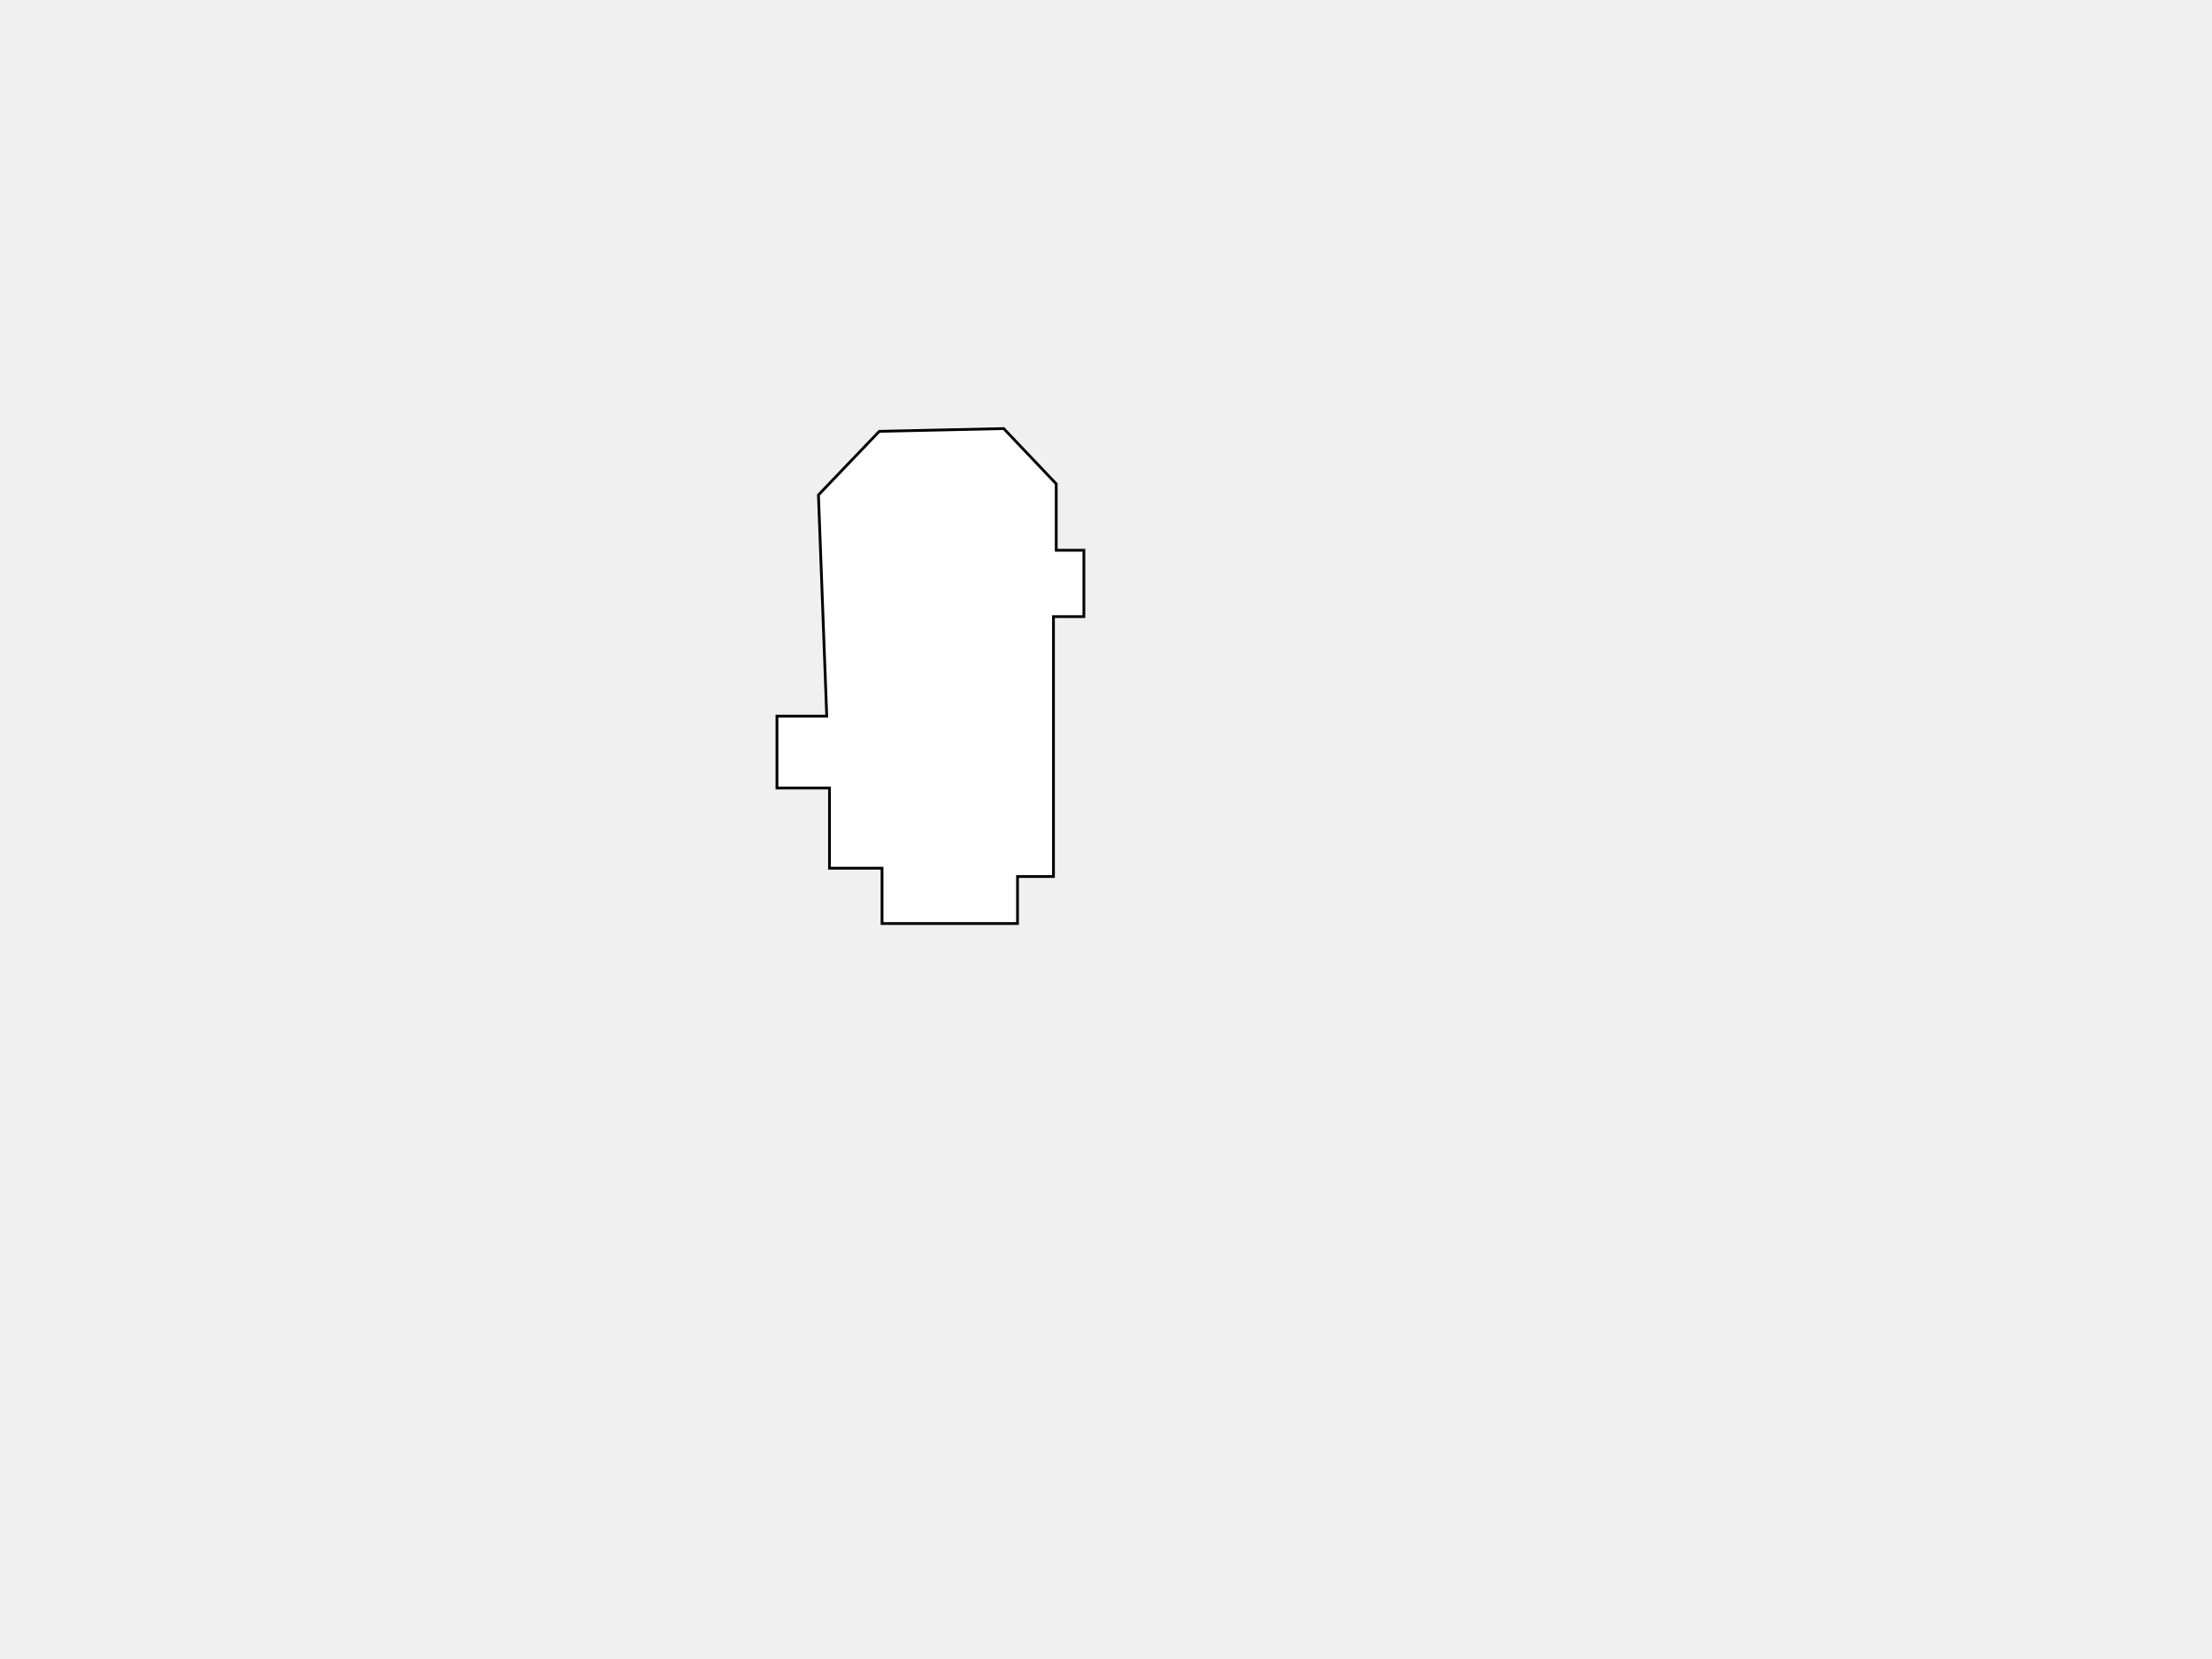
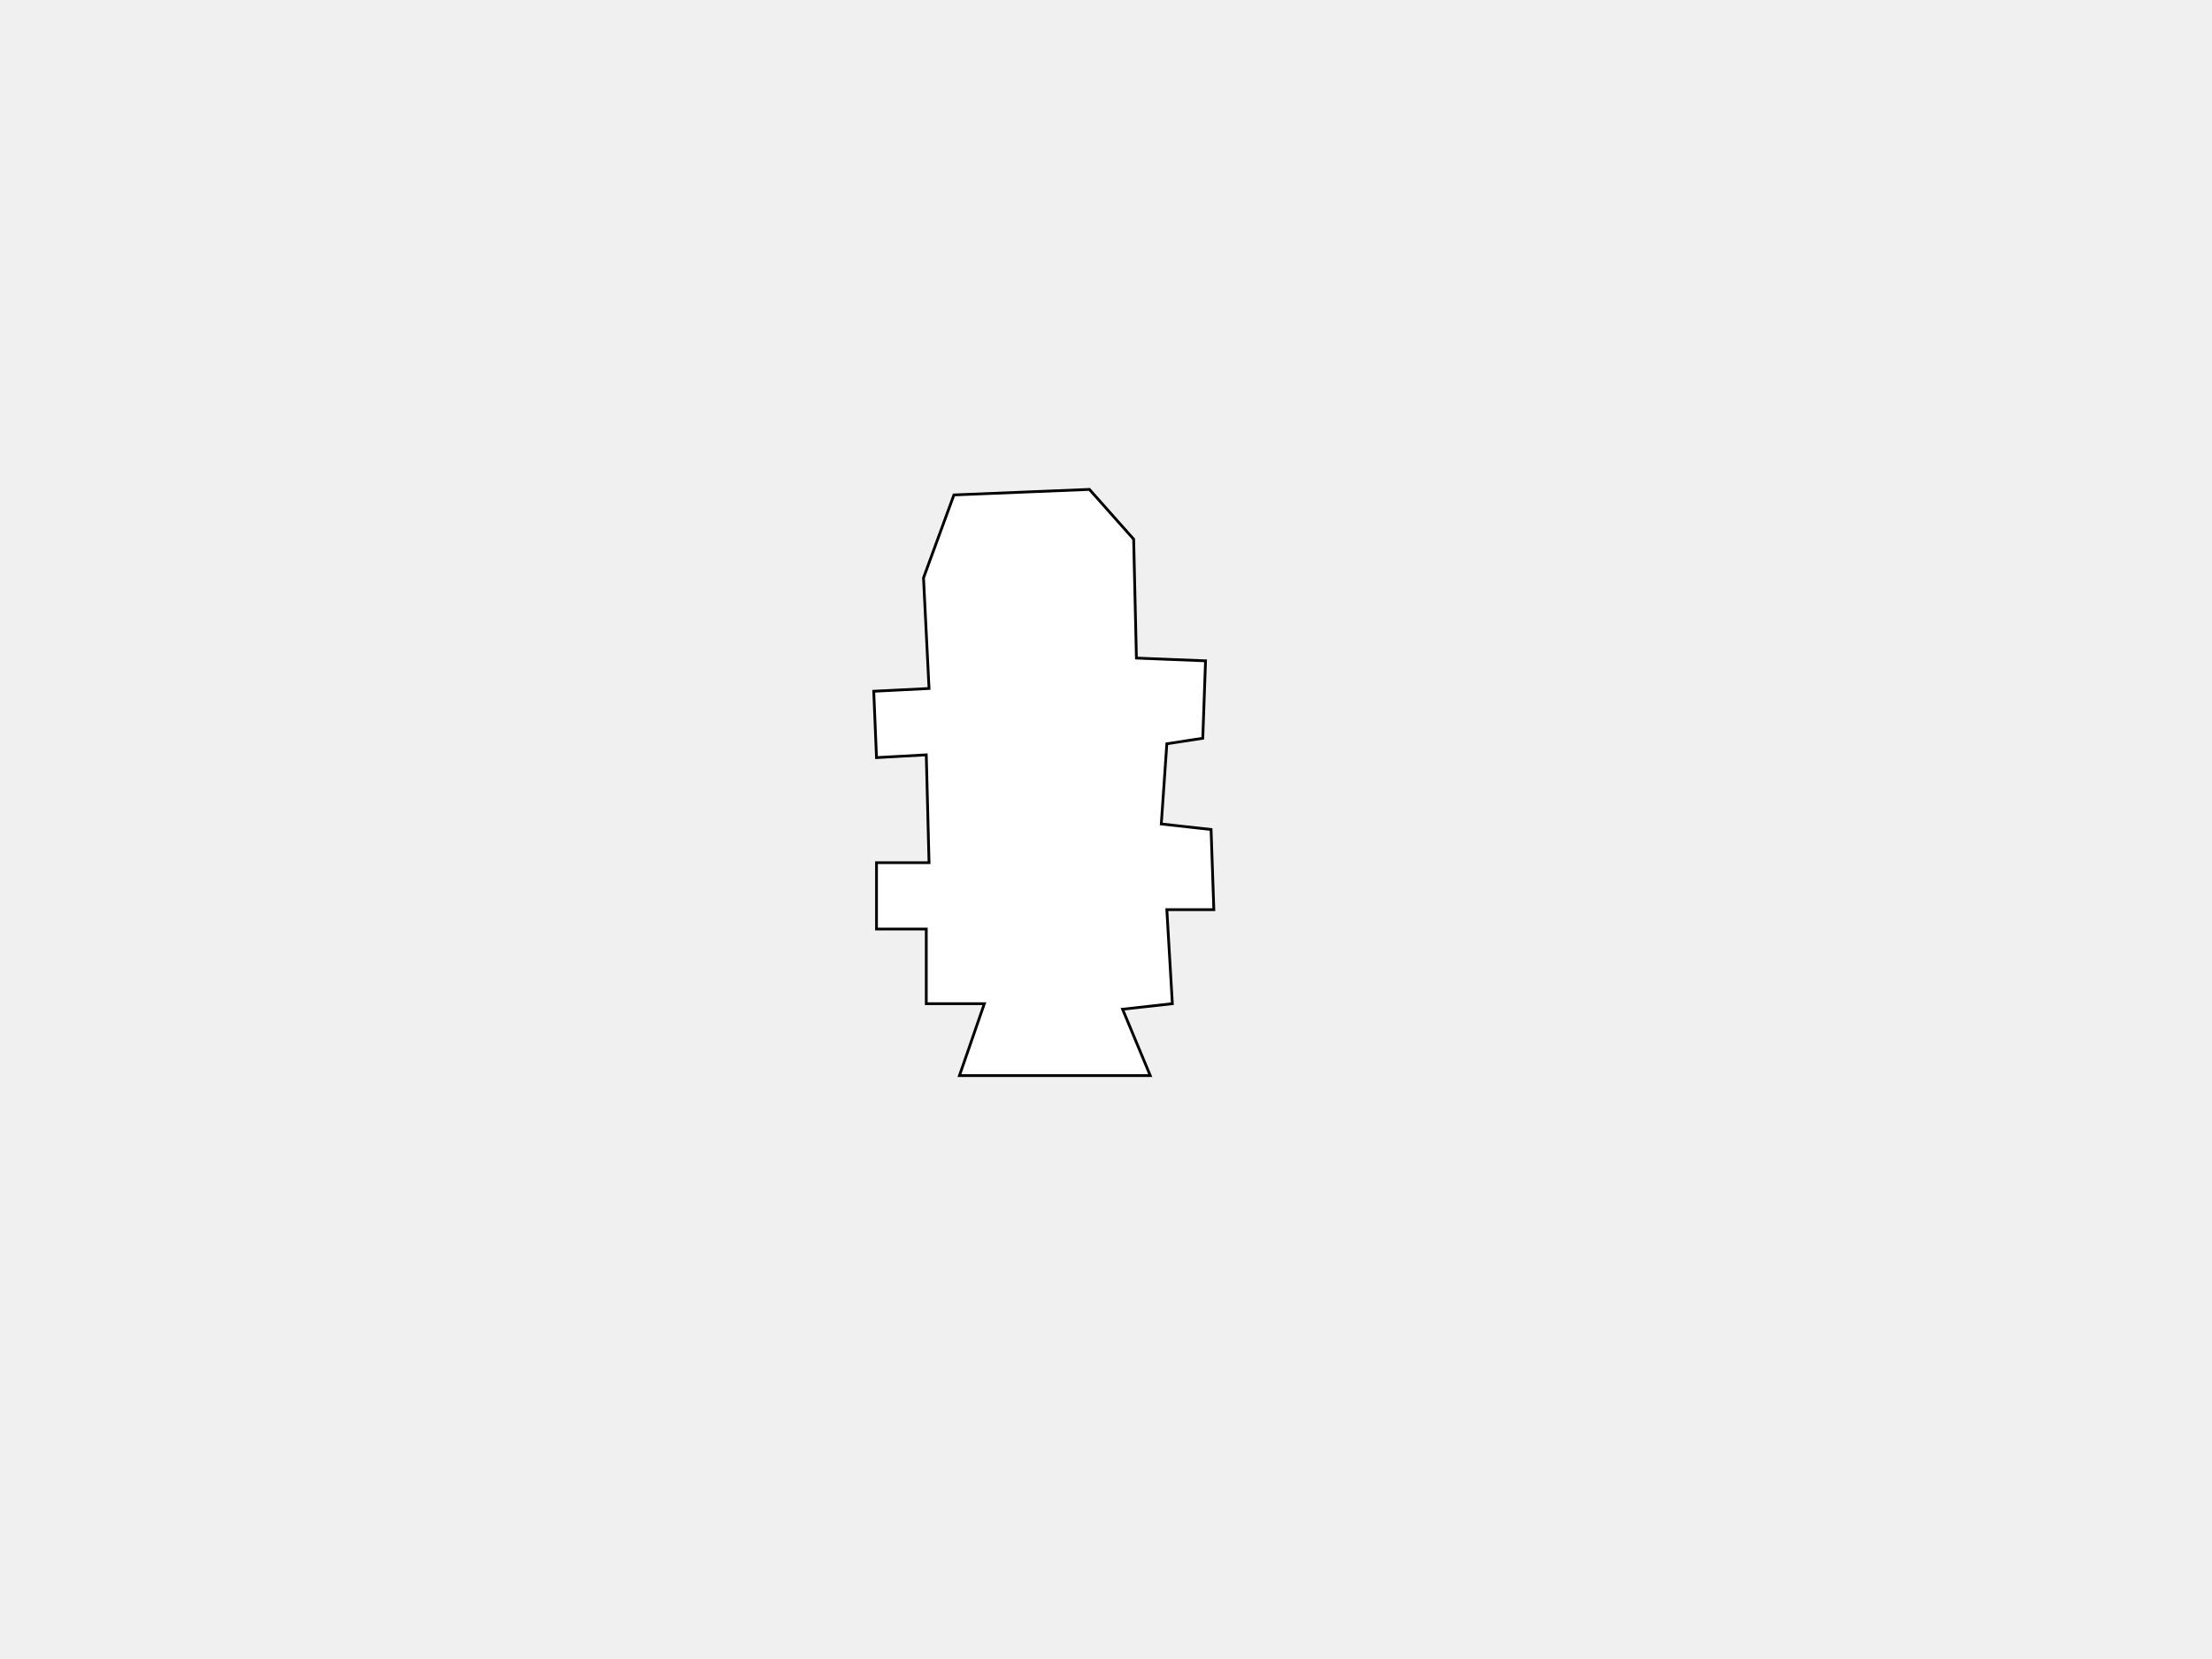
<svg xmlns="http://www.w3.org/2000/svg" width="800" height="600">
  <g id="Layer_1">
-     <path id="svg_18" d="m296,179l22,-23l45,-1l19,20l0,24l10,0l0,24l-11,0l0,94l-13,0l0,17l-49,0l0,-20l-19,0l0,-29l-19,0l0,-26l18,0l-3,-80z" opacity="NaN" stroke="#000" fill="#fff" />
+     <path id="svg_1" d="m335,363l0,-27l-18,0l0,-24l19,0l-1,-39l-18,1l-1,-24l20,-1l-2,-40l11,-30l49,-2l16,18l1,43l25,1l-1,28l-13,2l-2,29l18,2l1,29l-17,0l2,34l-18,2l10,24l-69,0l9,-26l-21,0z" opacity="NaN" stroke="#000" fill="#fff" />
  </g>
</svg>
